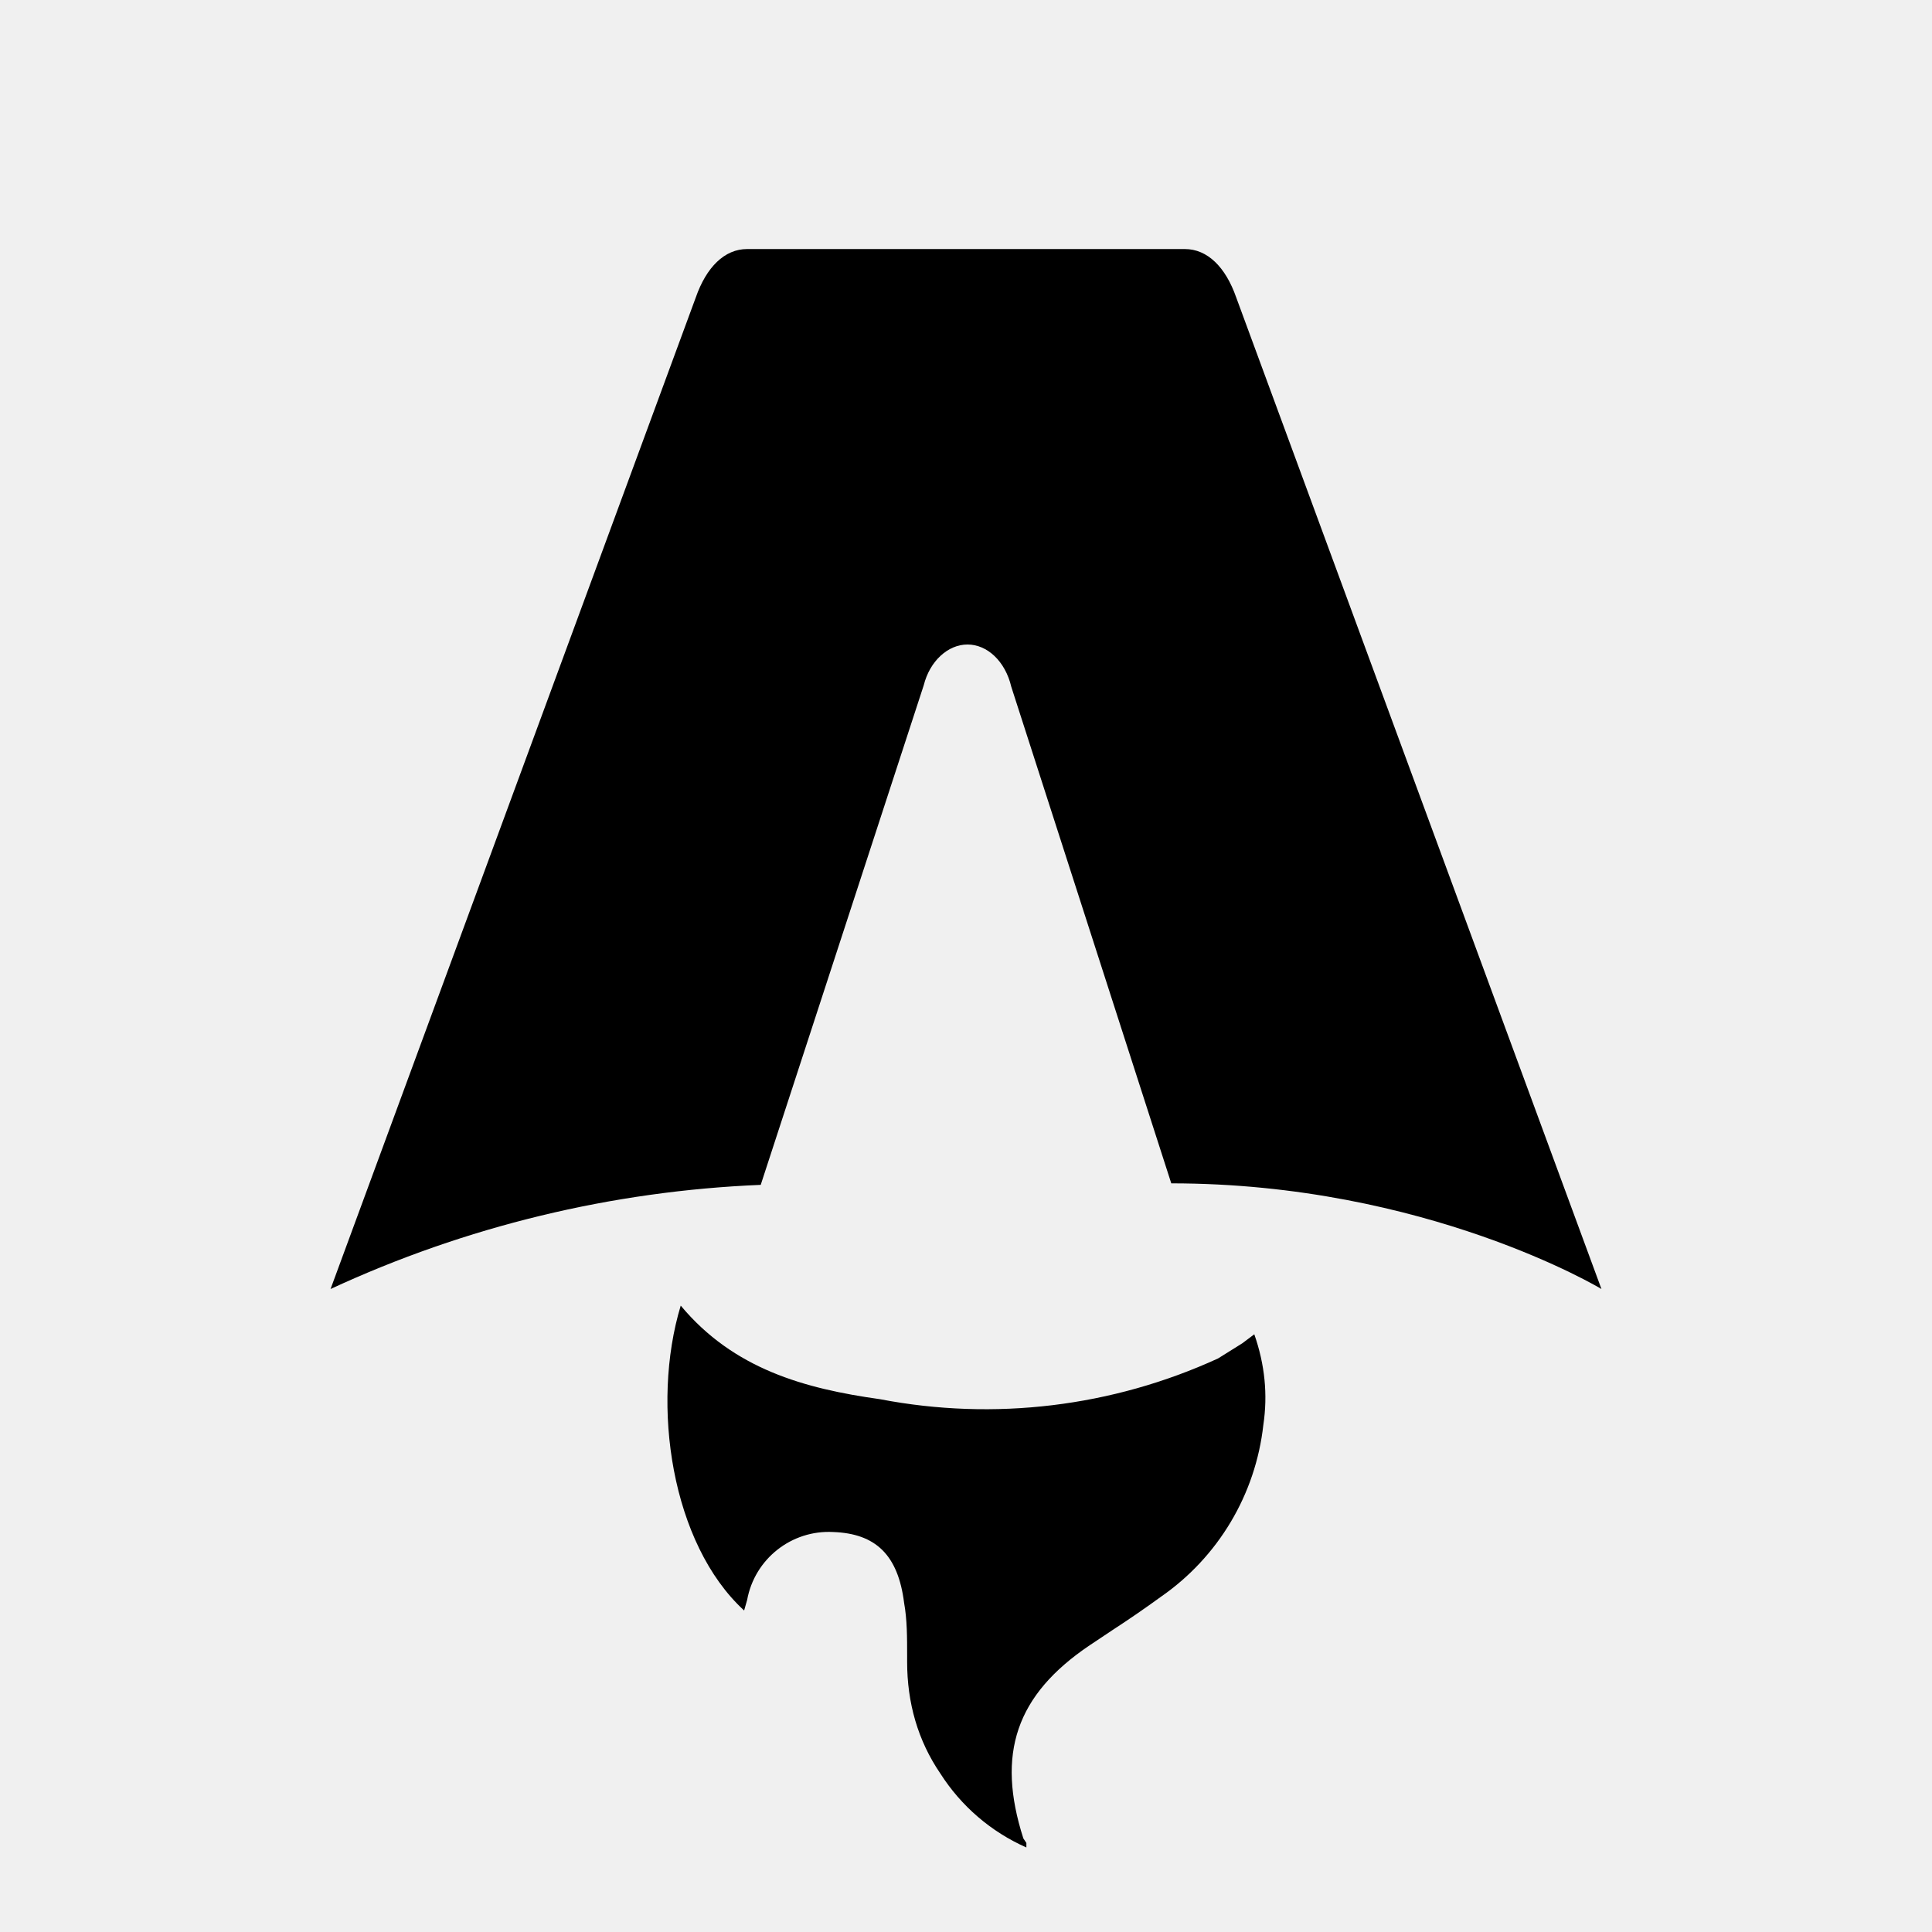
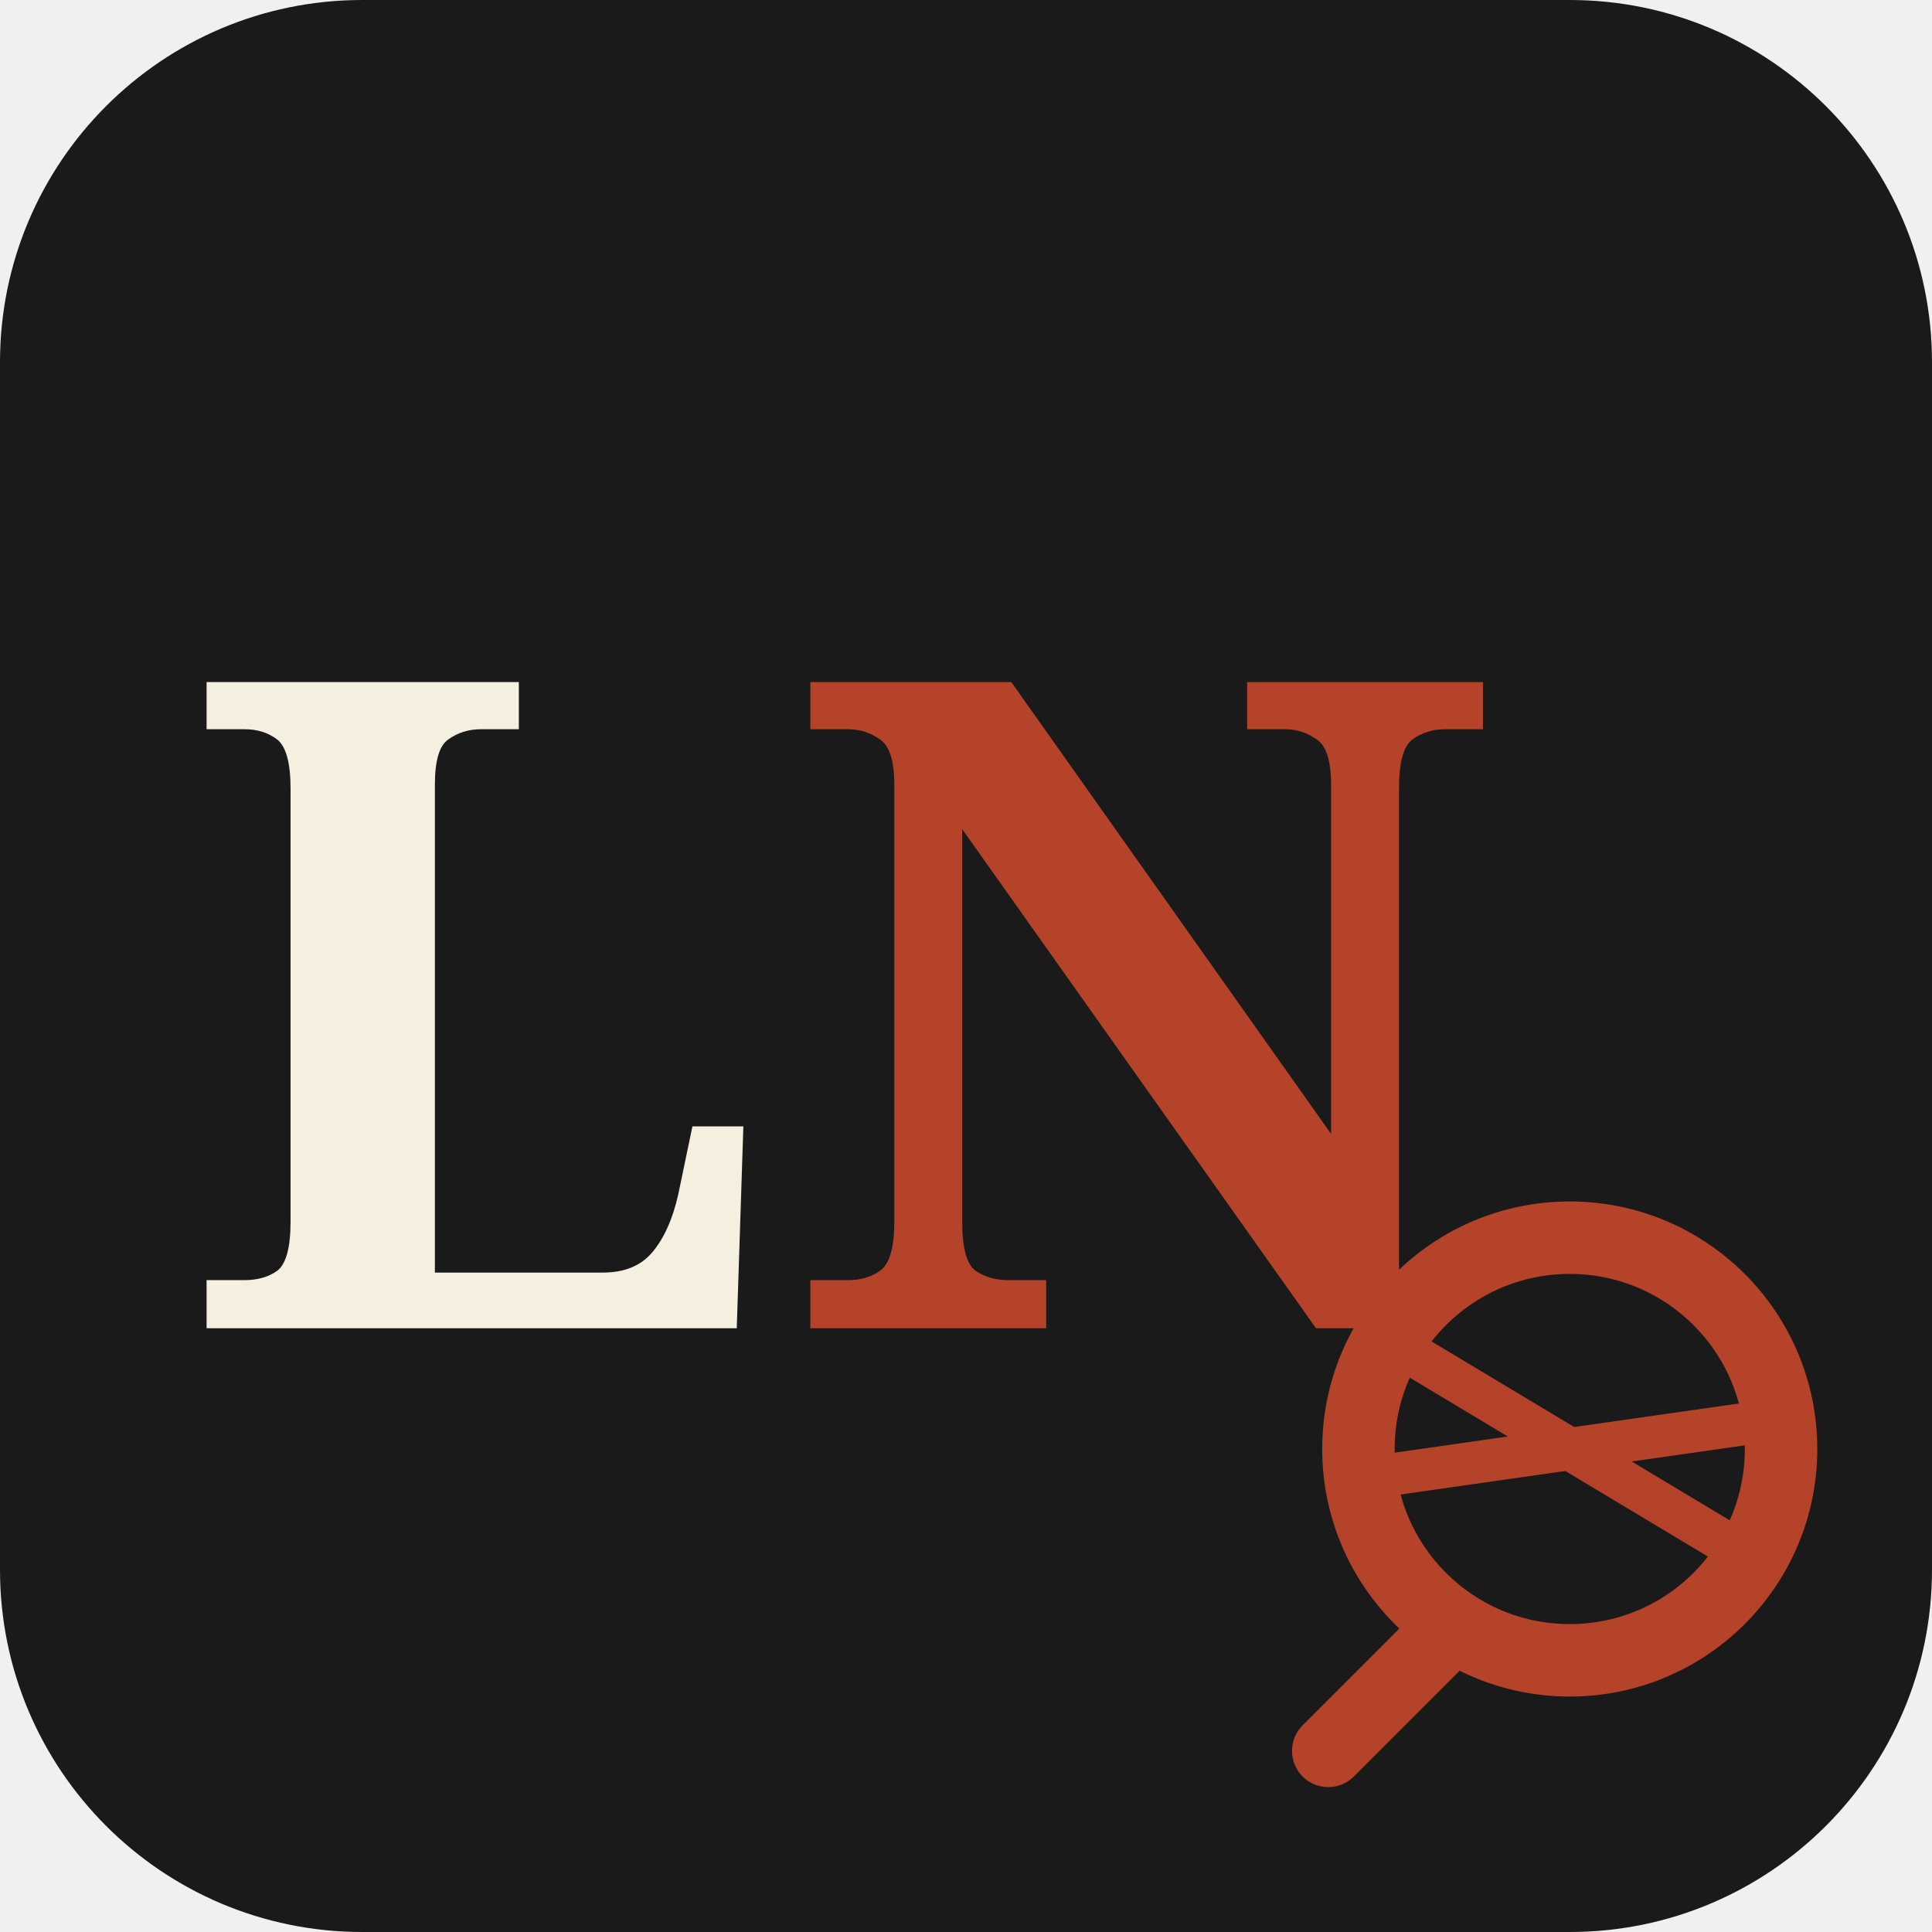
- <svg xmlns="http://www.w3.org/2000/svg" fill="none" viewBox="0 0 128 128">
-   <path d="M50.4 78.5a75.1 75.1 0 0 0-28.5 6.9l24.2-65.7c.7-2 1.9-3.2 3.4-3.2h29c1.5 0 2.7 1.2 3.4 3.2l24.2 65.7s-11.6-7-28.5-7L67 45.5c-.4-1.7-1.6-2.8-2.9-2.8-1.3 0-2.5 1.1-2.9 2.7L50.4 78.5Zm-1.1 28.2Zm-4.2-20.2c-2 6.6-.6 15.8 4.2 20.2a17.5 17.5 0 0 1 .2-.7 5.5 5.5 0 0 1 5.7-4.5c2.8.1 4.3 1.5 4.7 4.7.2 1.1.2 2.3.2 3.5v.4c0 2.7.7 5.2 2.2 7.4a13 13 0 0 0 5.7 4.9v-.3l-.2-.3c-1.8-5.6-.5-9.5 4.4-12.8l1.5-1a73 73 0 0 0 3.2-2.2 16 16 0 0 0 6.8-11.4c.3-2 .1-4-.6-6l-.8.6-1.6 1a37 37 0 0 1-22.4 2.7c-5-.7-9.7-2-13.2-6.2Z" />
-   <style>
-         path { fill: #000; }
-         @media (prefers-color-scheme: dark) {
-             path { fill: #FFF; }
-         }
-     </style>
+ <svg xmlns="http://www.w3.org/2000/svg" viewBox="0 0 32 32">
+   <rect width="32" height="32" rx="6" fill="#1A1A1A" />
+   <text x="3" y="22" font-family="Georgia, serif" font-weight="700" font-size="15" fill="#F5EFE0">L</text>
+   <text x="13" y="22" font-family="Georgia, serif" font-weight="700" font-size="15" fill="#B5432A">N</text>
+   <circle cx="26" cy="24" r="3.5" fill="none" stroke="#B5432A" stroke-width="1.2" />
+   <line x1="24" y1="27" x2="22" y2="29" stroke="#B5432A" stroke-width="1.2" stroke-linecap="round" />
+   <line x1="23.5" y1="22.5" x2="28.5" y2="25.5" stroke="#B5432A" stroke-width="0.7" stroke-linecap="round" />
+   <line x1="22.5" y1="24.5" x2="29.5" y2="23.5" stroke="#B5432A" stroke-width="0.7" stroke-linecap="round" />
</svg>
